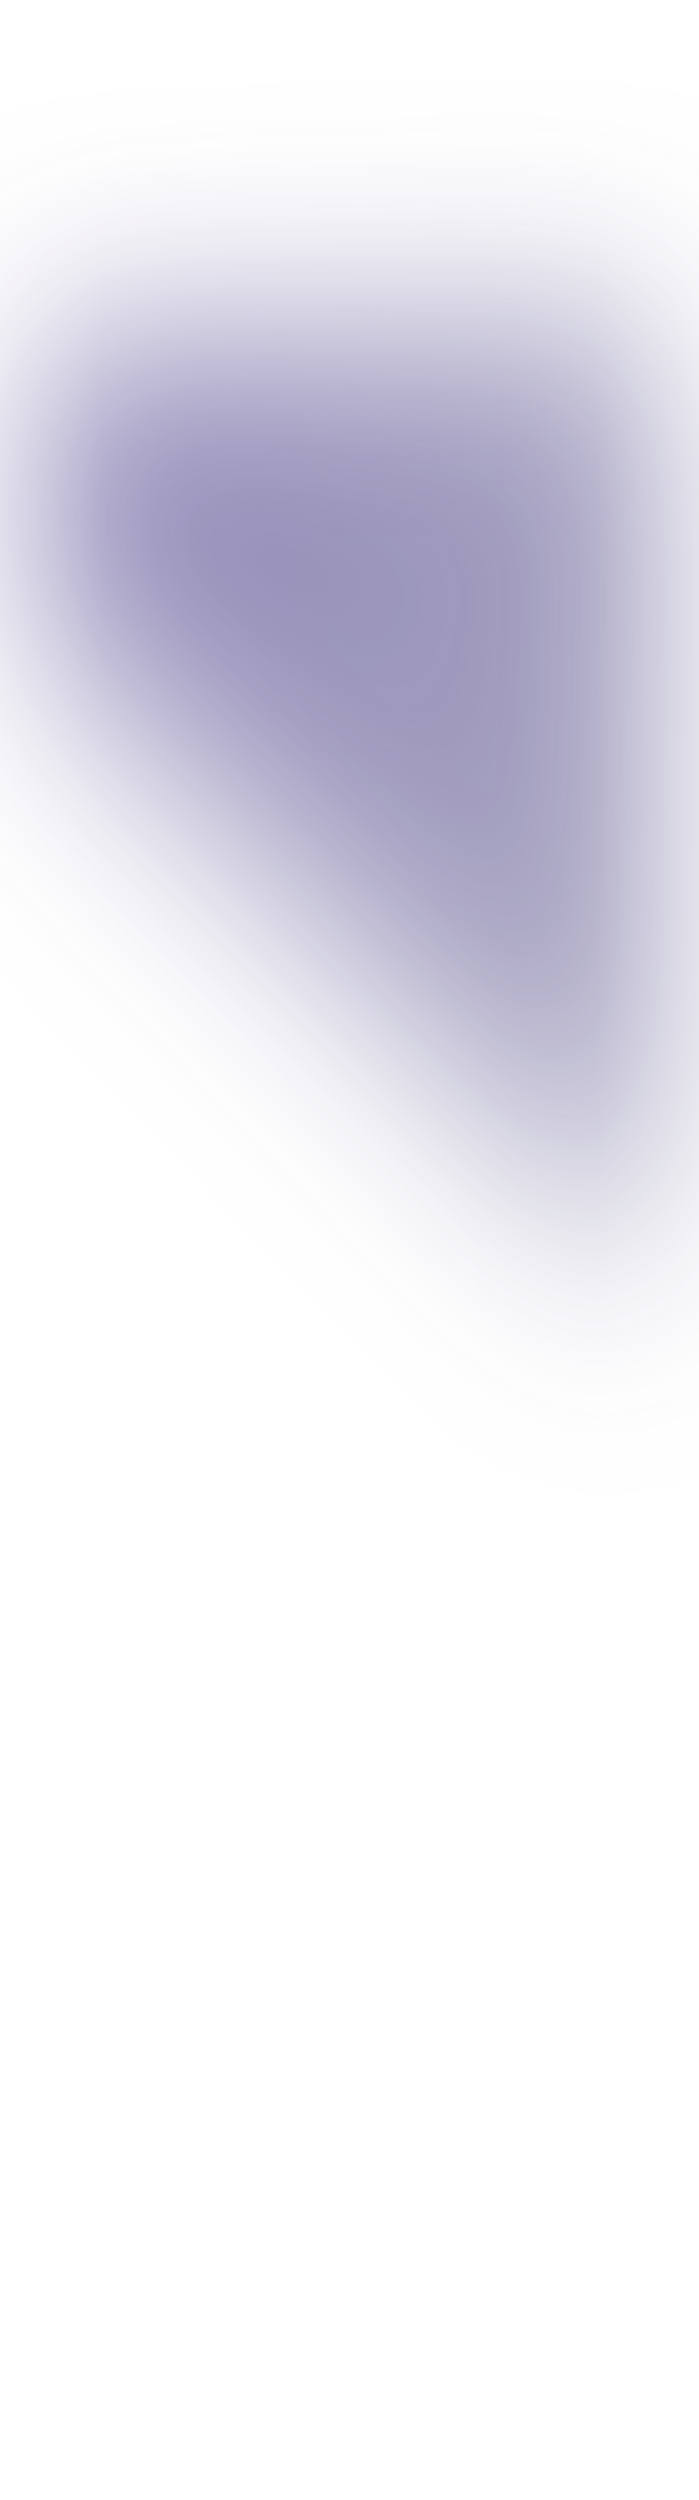
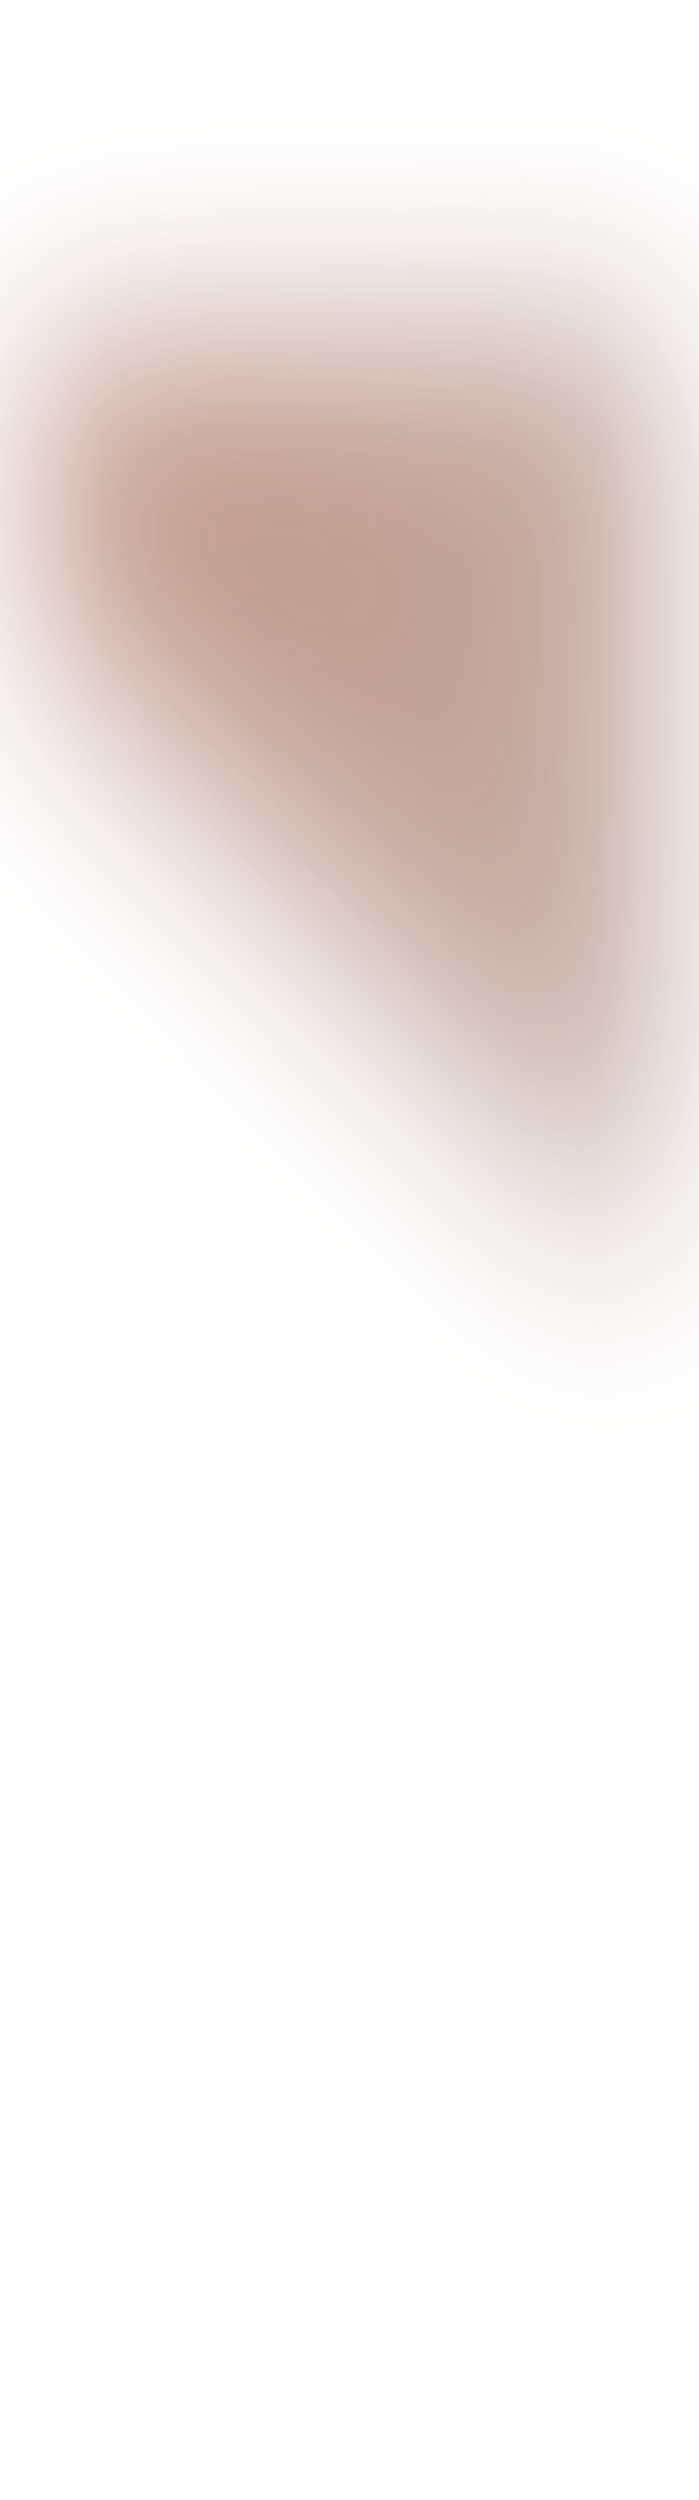
<svg xmlns="http://www.w3.org/2000/svg" width="375" height="1342" viewBox="0 0 375 1342" fill="none">
  <g opacity="0.65" filter="url(#filter0_f_1059_2077)">
    <path d="M1986.02 299.845L1968.63 117.007L-114.32 191.459L864.229 1225.48L1986.02 299.845Z" fill="url(#paint0_linear_1059_2077)" />
  </g>
  <defs>
    <filter id="filter0_f_1059_2077" x="-230.574" y="0.754" width="2332.85" height="1340.98" filterUnits="userSpaceOnUse" color-interpolation-filters="sRGB">
      <feFlood flood-opacity="0" result="BackgroundImageFix" />
      <feBlend mode="normal" in="SourceGraphic" in2="BackgroundImageFix" result="shape" />
      <feGaussianBlur stdDeviation="58.127" result="effect1_foregroundBlur_1059_2077" />
    </filter>
    <linearGradient id="paint0_linear_1059_2077" x1="-548.519" y1="1129.8" x2="1526.84" y2="1552.33" gradientUnits="userSpaceOnUse">
-       <stop stop-color="#2E1488" />
-       <stop offset="1" stop-color="#253E2F" stop-opacity="0" />
+       <stop stop-color="#A6371C" />
+       <stop offset="1" stop-color="#123A33" stop-opacity="0" />
    </linearGradient>
  </defs>
</svg>
